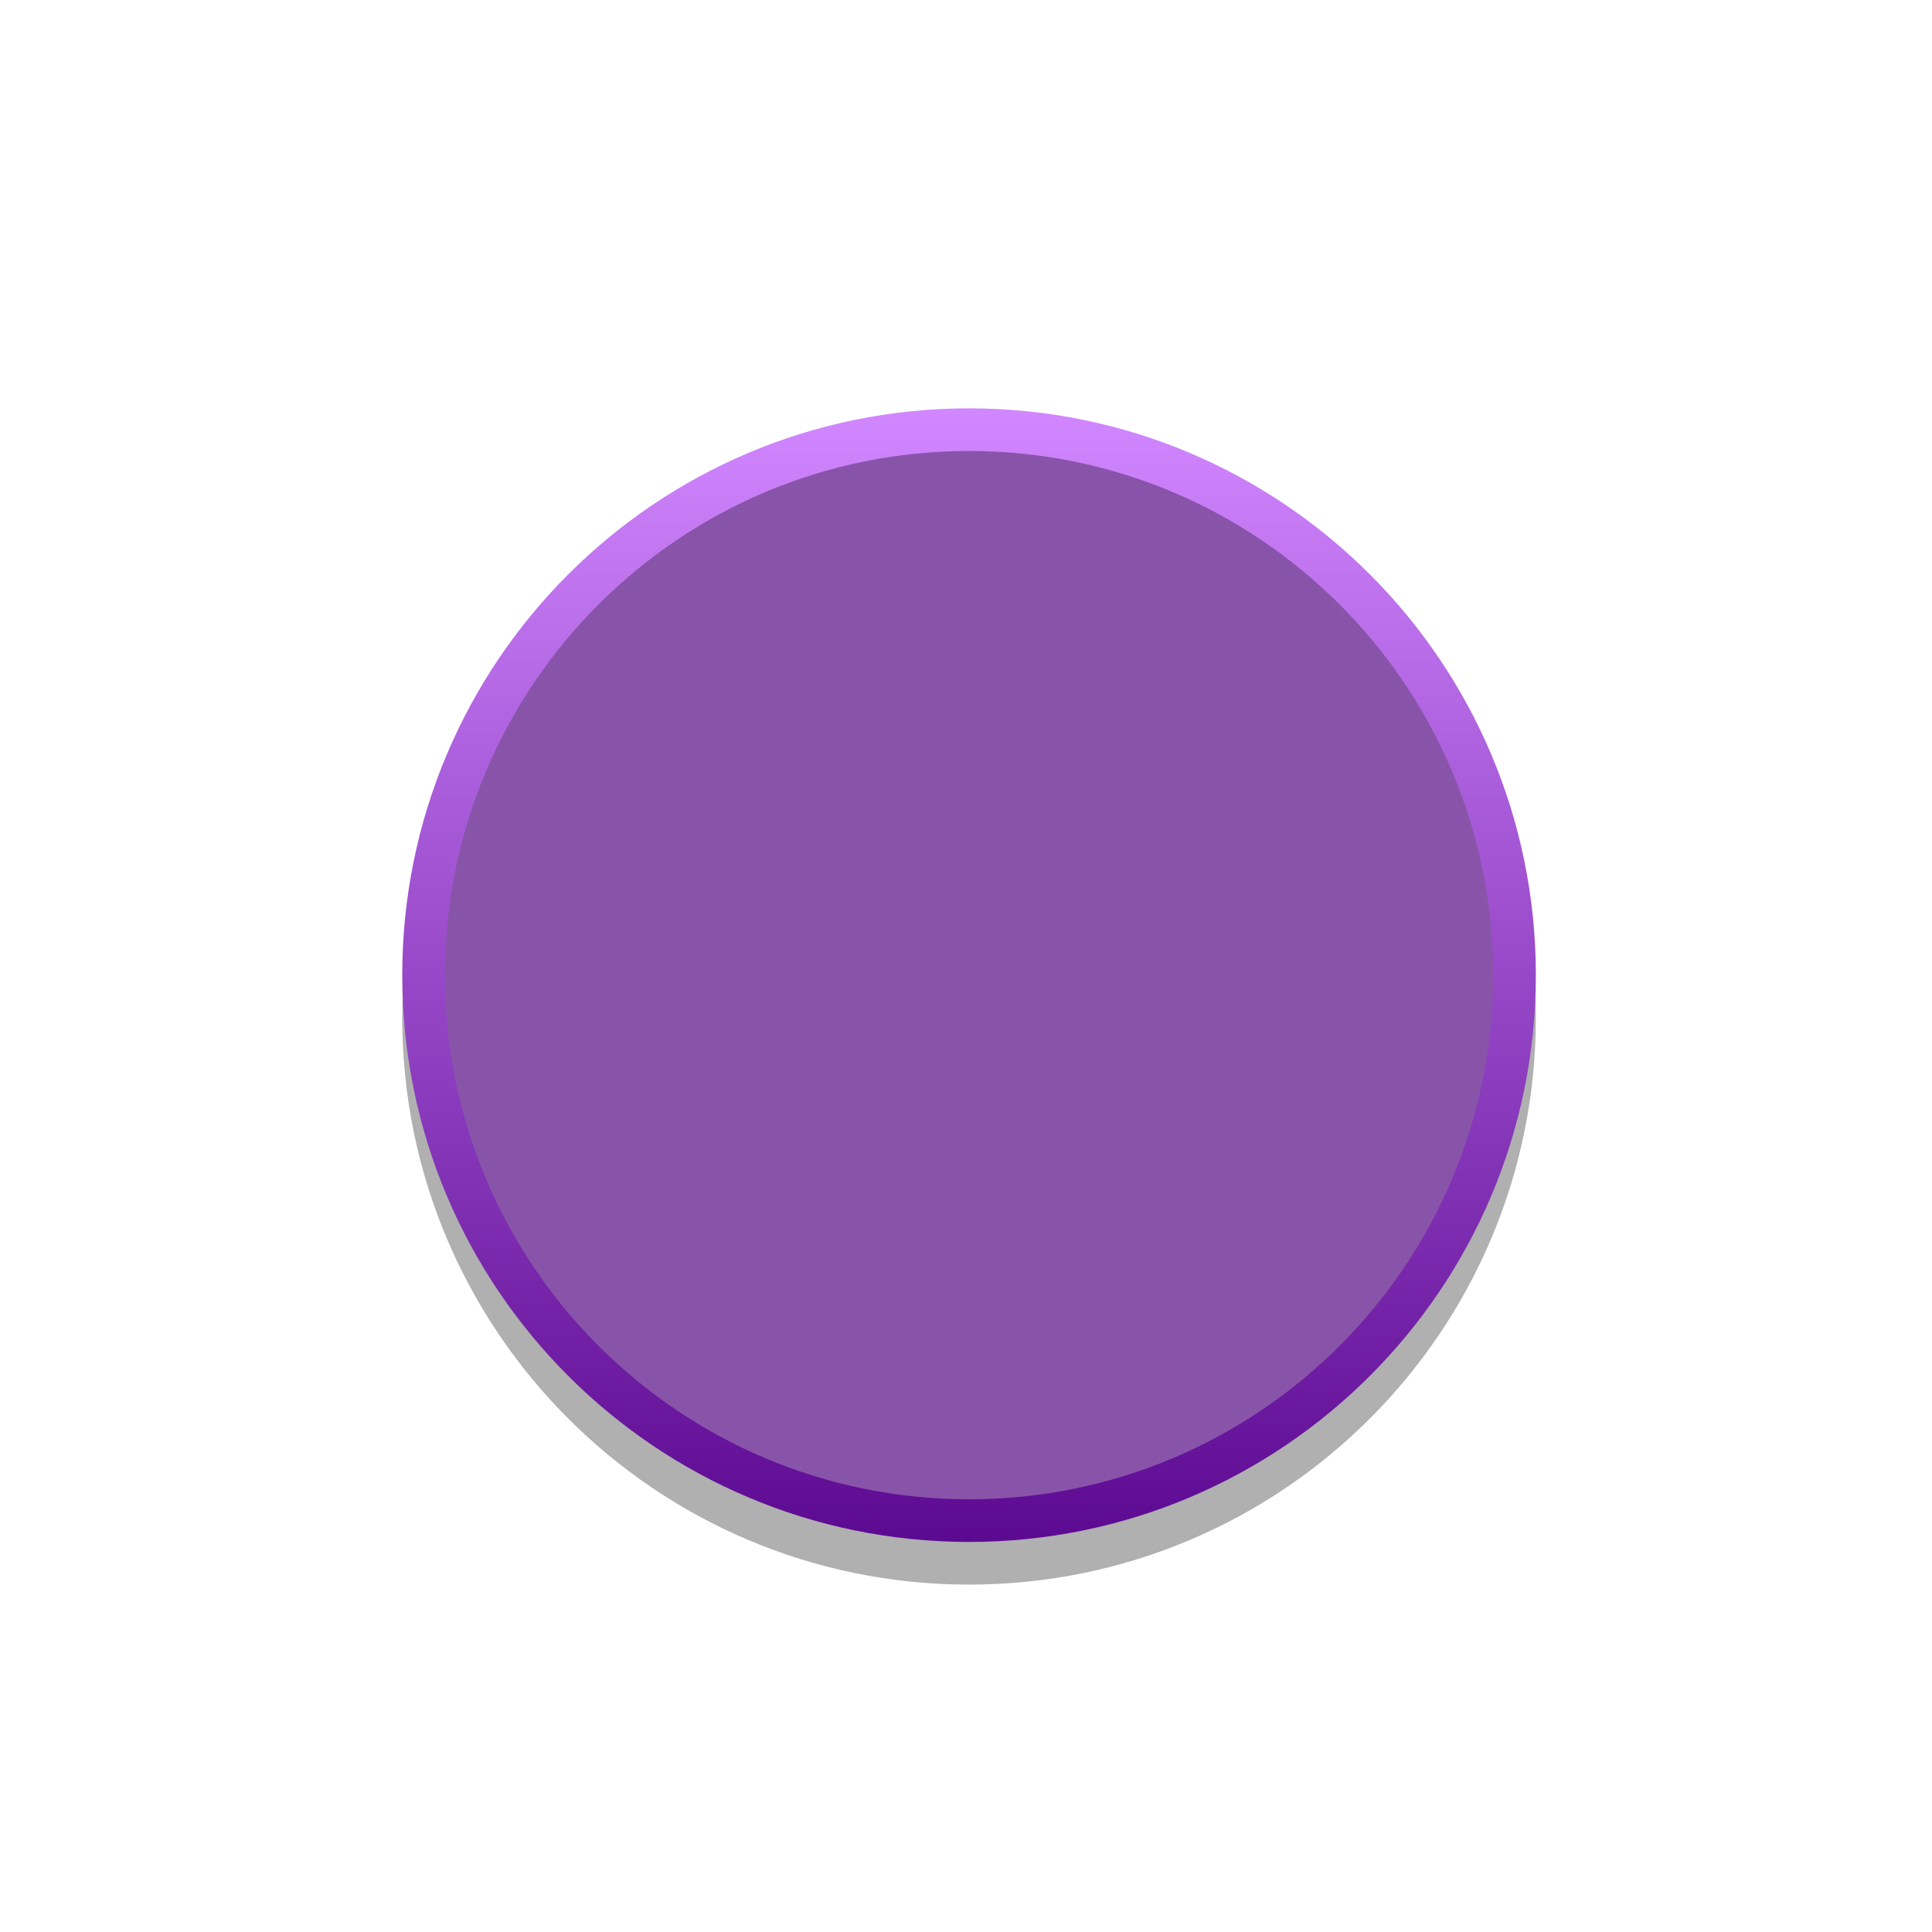
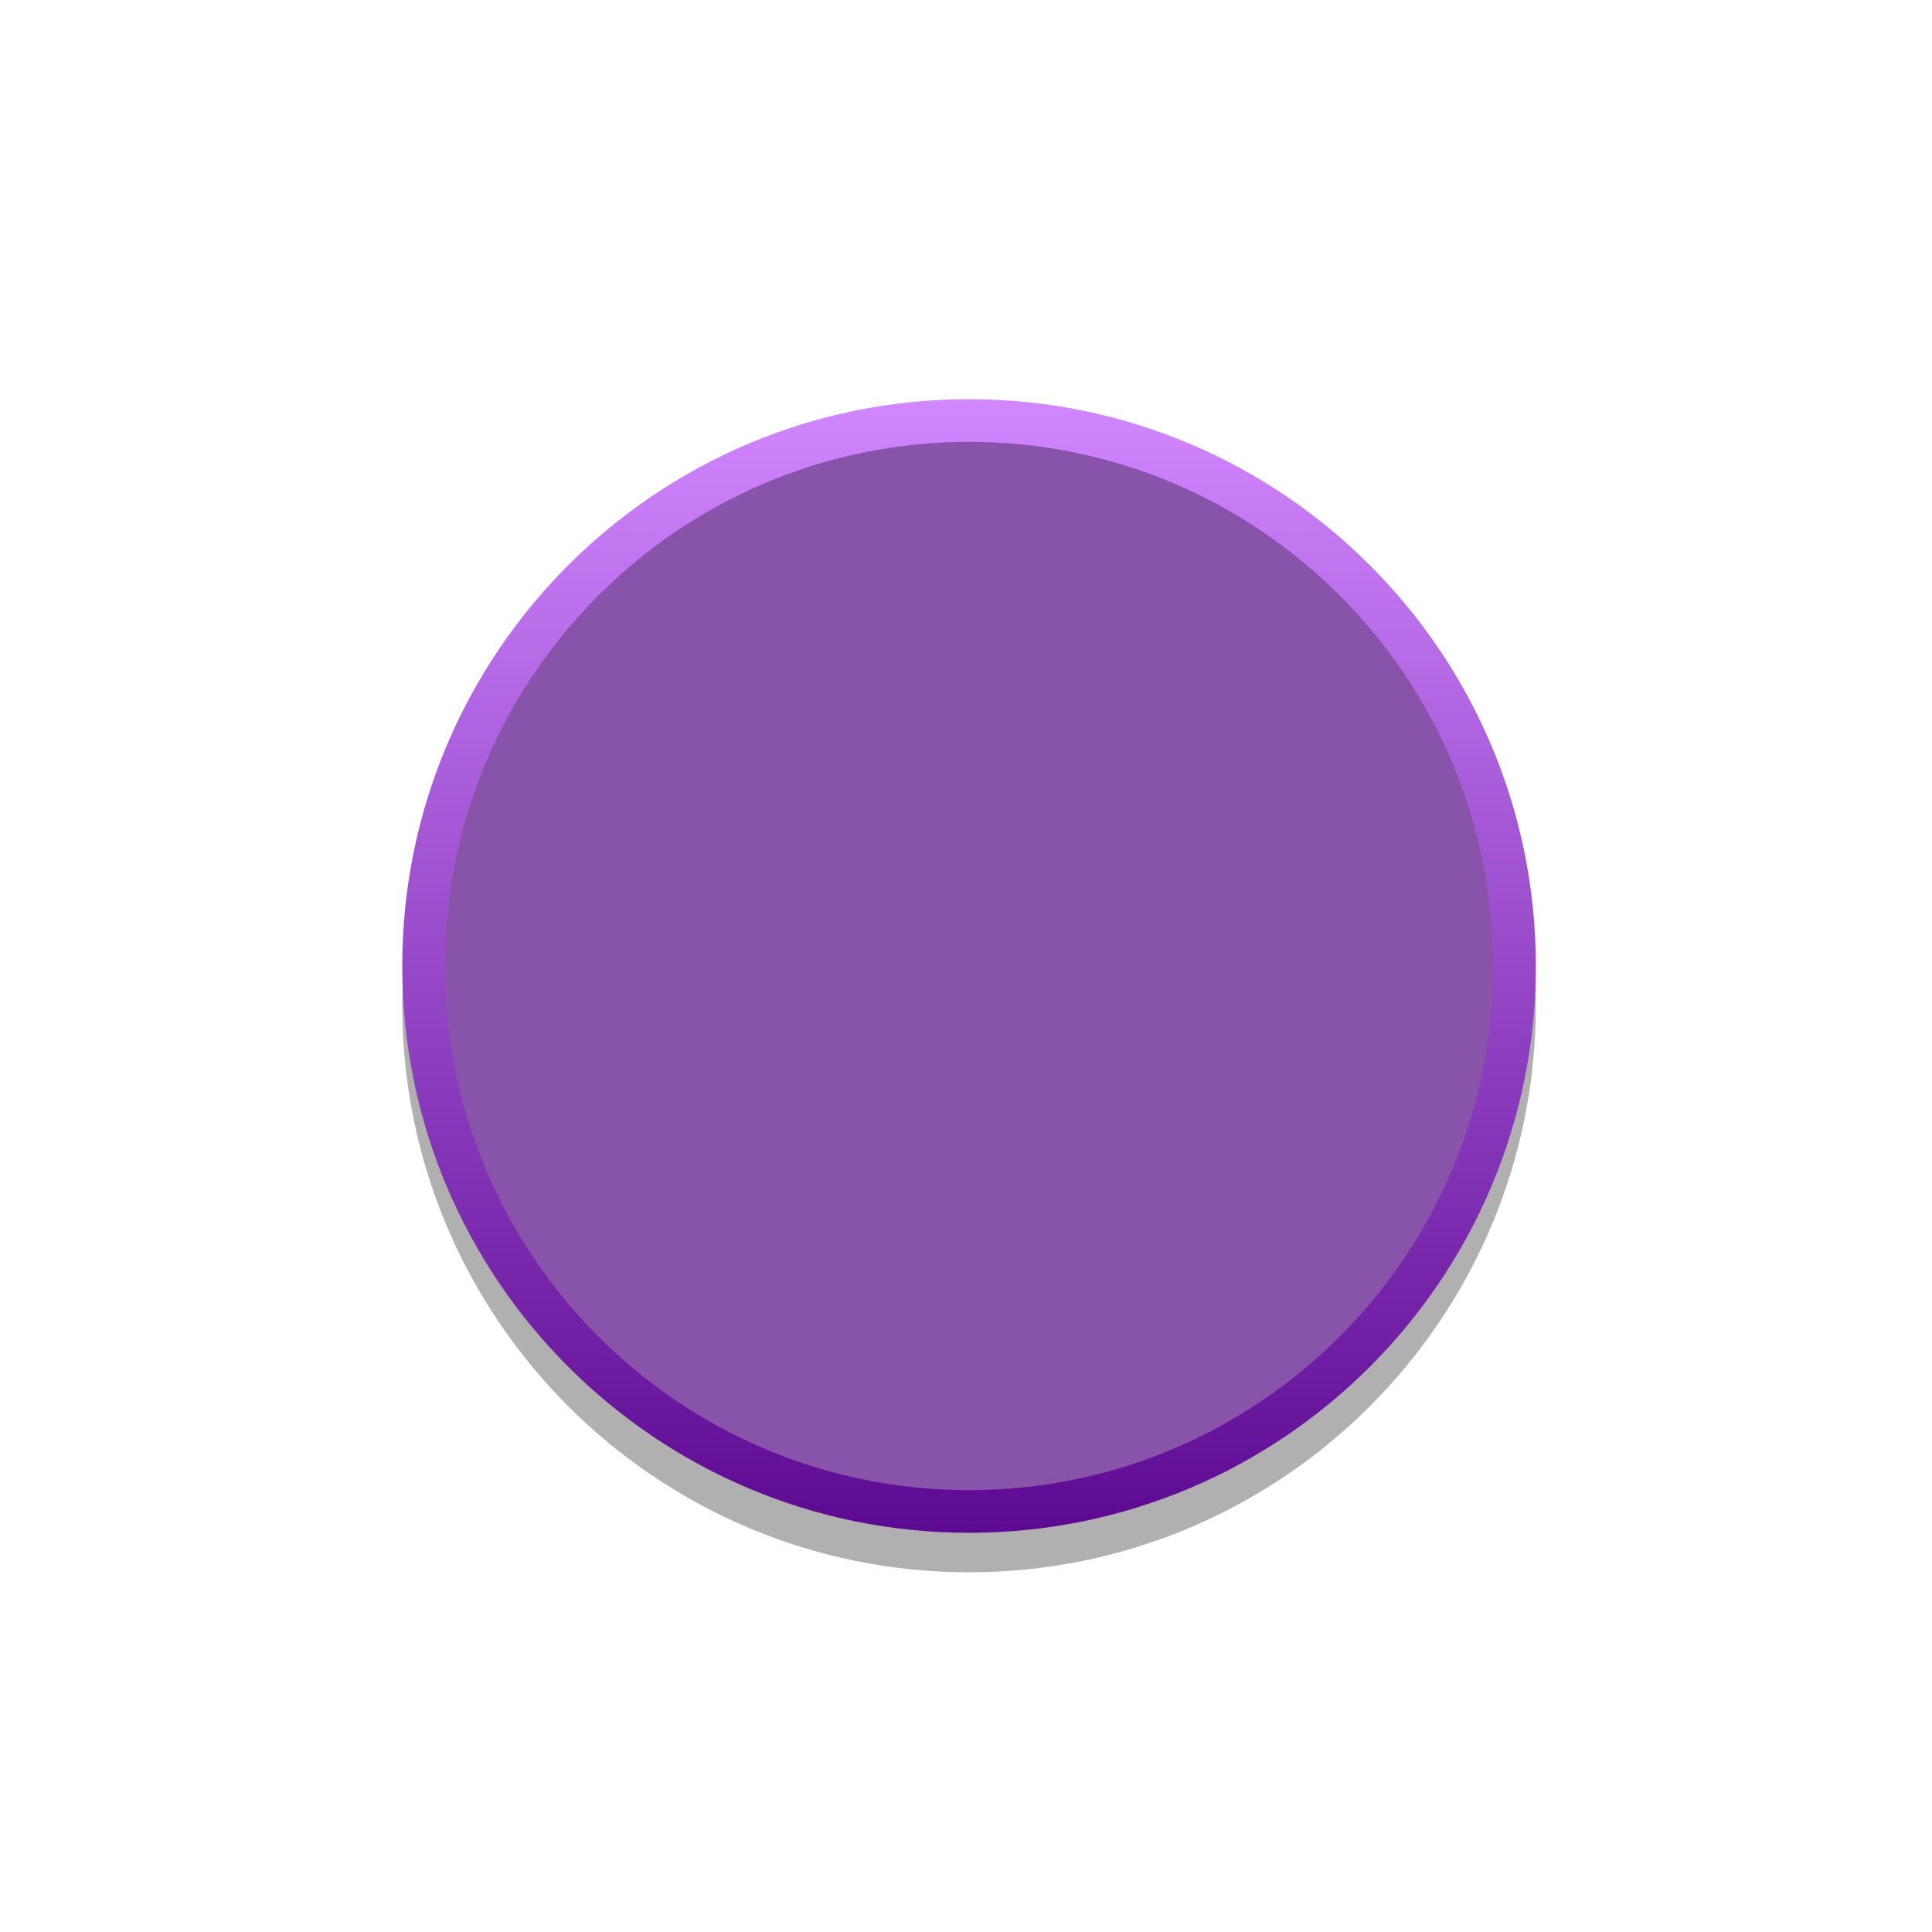
<svg xmlns="http://www.w3.org/2000/svg" version="1.1" id="svg15246" x="0px" y="0px" viewBox="0 0 31.7 31.7" style="enable-background:new 0 0 31.7 31.7;" xml:space="preserve">
  <defs id="defs15" />
  <style type="text/css" id="style2">
	.st0{opacity:0.31;enable-background:new    ;}
	.st1{fill:url(#circle10_00000181792706152263940500000015972768676537550467_);}
	.st2{fill:#DB1255;}
</style>
  <g id="g14">
-     <circle id="circle3" class="st0" cx="15.9" cy="16.7" r="9.3" />
-     <linearGradient id="circle10_00000040564015770224210420000017332425891665701041_" gradientUnits="userSpaceOnUse" x1="-3860.818" y1="25.771" x2="-3860.818" y2="7.252" gradientTransform="matrix(-1 0 0 -1 -3844.944 32.4896)">
+     <circle id="circle3" class="st0" cx="15.9" cy="16.498" r="9.3" style="opacity:0.31;enable-background:new" />
+     <linearGradient id="circle10_00000040564015770224210420000017332425891665701041_" gradientUnits="userSpaceOnUse" x1="-3860.818" y1="25.771" x2="-3860.818" y2="7.252" gradientTransform="rotate(180,-1922.472,16.1698)">
      <stop offset="0" style="stop-color:#d187ff;stop-opacity:1" id="stop6" />
      <stop offset="1" style="stop-color:#5d0a92;stop-opacity:1" id="stop8" />
    </linearGradient>
-     <circle id="circle10" style="fill:url(#circle10_00000040564015770224210420000017332425891665701041_);" cx="15.9" cy="16" r="9.3" />
-     <path style="fill:#8854a9;stroke:none;fill-opacity:1" d="M 24.5,16 A 8.6,8.6 0 0 1 15.9,24.6 8.6,8.6 0 0 1 7.3,16 8.6,8.6 0 0 1 15.9,7.4 8.6,8.6 0 0 1 24.5,16 Z" id="circle12" />
+     <circle id="circle10" style="fill:url(#circle10_00000040564015770224210420000017332425891665701041_)" cx="15.9" cy="15.85" r="9.3" />
+     <path style="fill:#8854a9;fill-opacity:1;stroke:none" d="M 24.5,15.85 A 8.6,8.6 0 0 1 15.9,24.45 8.6,8.6 0 0 1 7.3,15.85 8.6,8.6 0 0 1 15.9,7.25 8.6,8.6 0 0 1 24.5,15.85 Z" id="circle12" />
  </g>
</svg>
